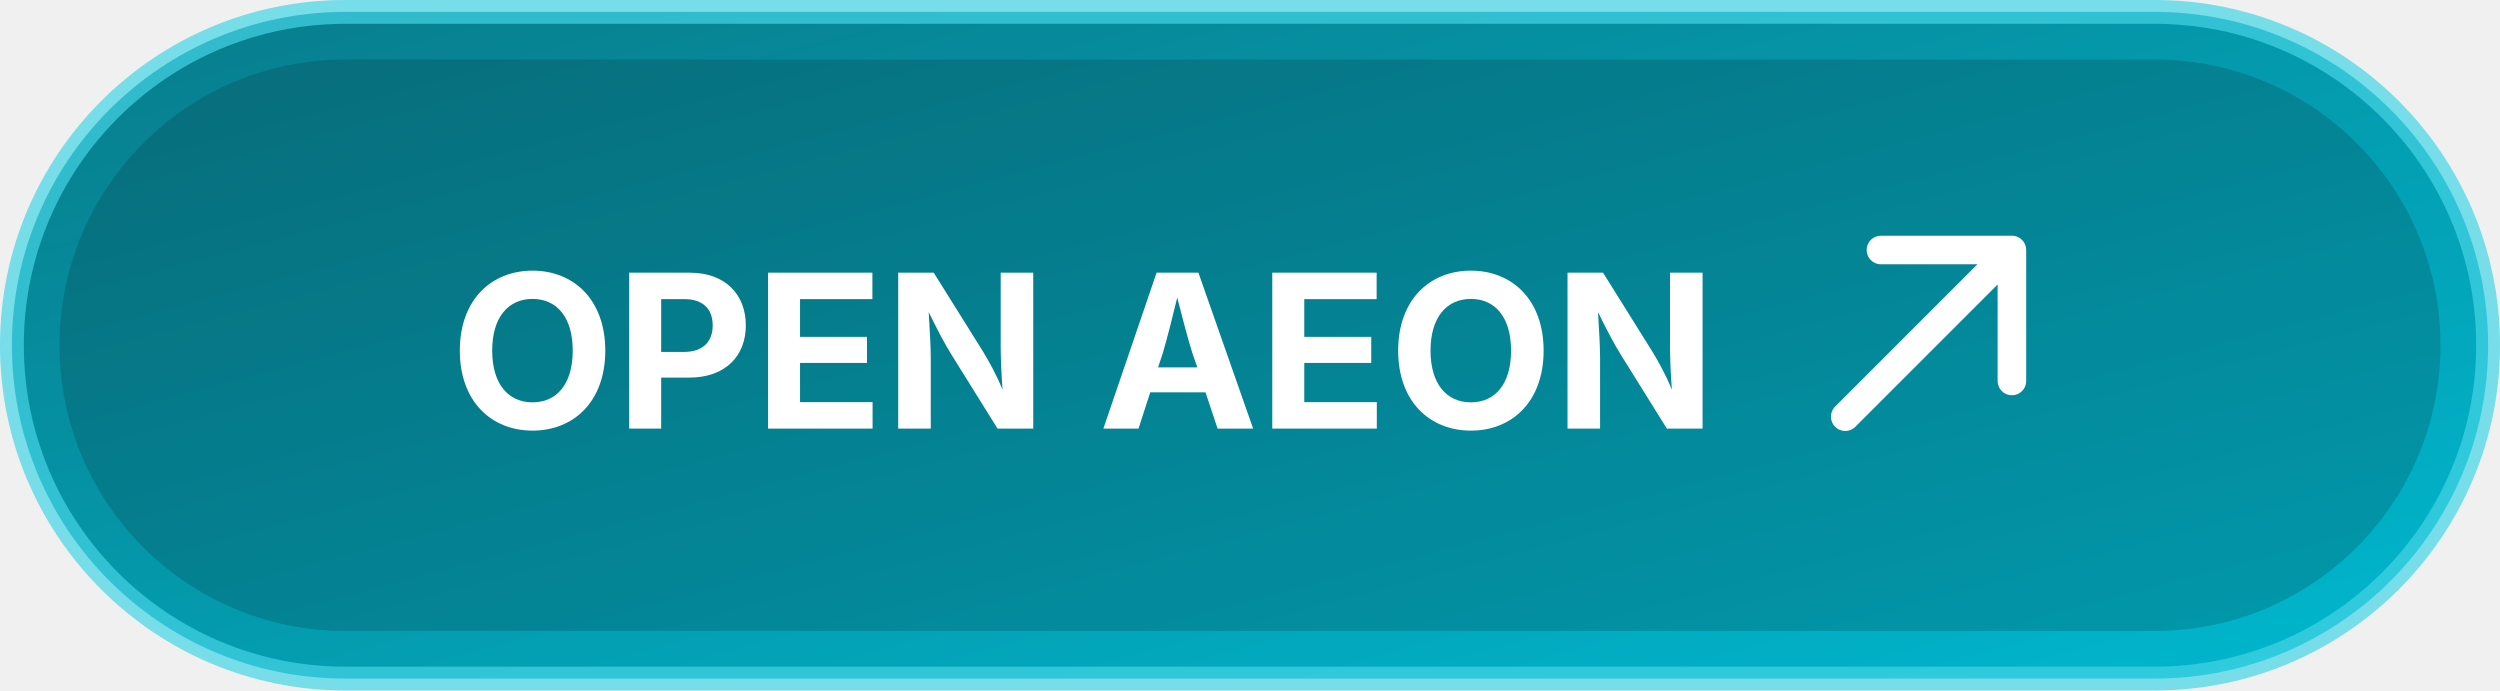
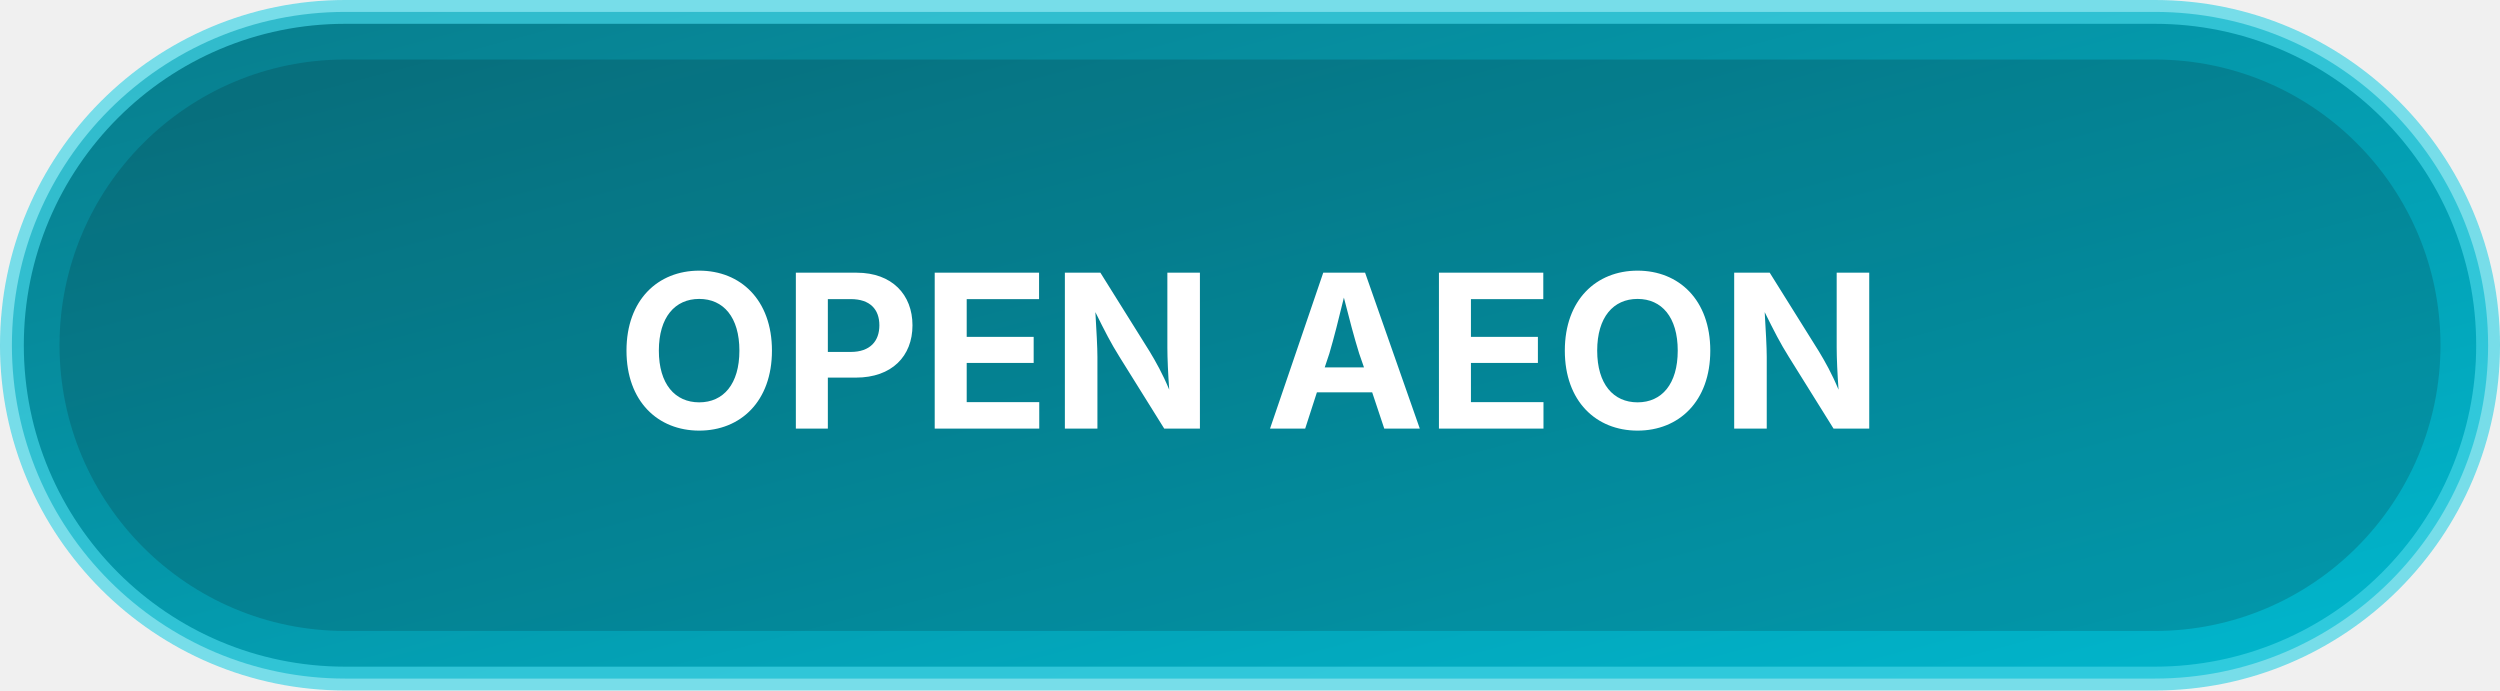
<svg xmlns="http://www.w3.org/2000/svg" width="210" height="58" viewBox="0 0 210 58" role="img" aria-labelledby="title">
  <defs>
    <linearGradient id="fill" x1="0" y1="0" x2="1" y2="1">
      <stop offset="0" stop-color="#087c8b" />
      <stop offset="1" stop-color="#00b8cf" />
    </linearGradient>
  </defs>
  <rect x="1" y="1" width="208" height="56" rx="28" fill="url(#fill)" stroke="#43d5e6" stroke-opacity=".7" stroke-width="2" />
  <rect x="5" y="5" width="200" height="48" rx="24" fill="#0b1720" fill-opacity=".18" />
-   <text x="91" y="36" fill="#ffffff" font-family="Inter, Segoe UI, Arial, sans-serif" font-size="18" font-weight="650" text-anchor="middle">OPEN AEON</text>
-   <path d="M158 21h11v11M169 21l-14 14" fill="none" stroke="#fff" stroke-width="2.4" stroke-linecap="round" stroke-linejoin="round" />
+   <text x="105" y="36" fill="#ffffff" font-family="Inter, Segoe UI, Arial, sans-serif" font-size="18" font-weight="650" text-anchor="middle">OPEN AEON</text>
</svg>
